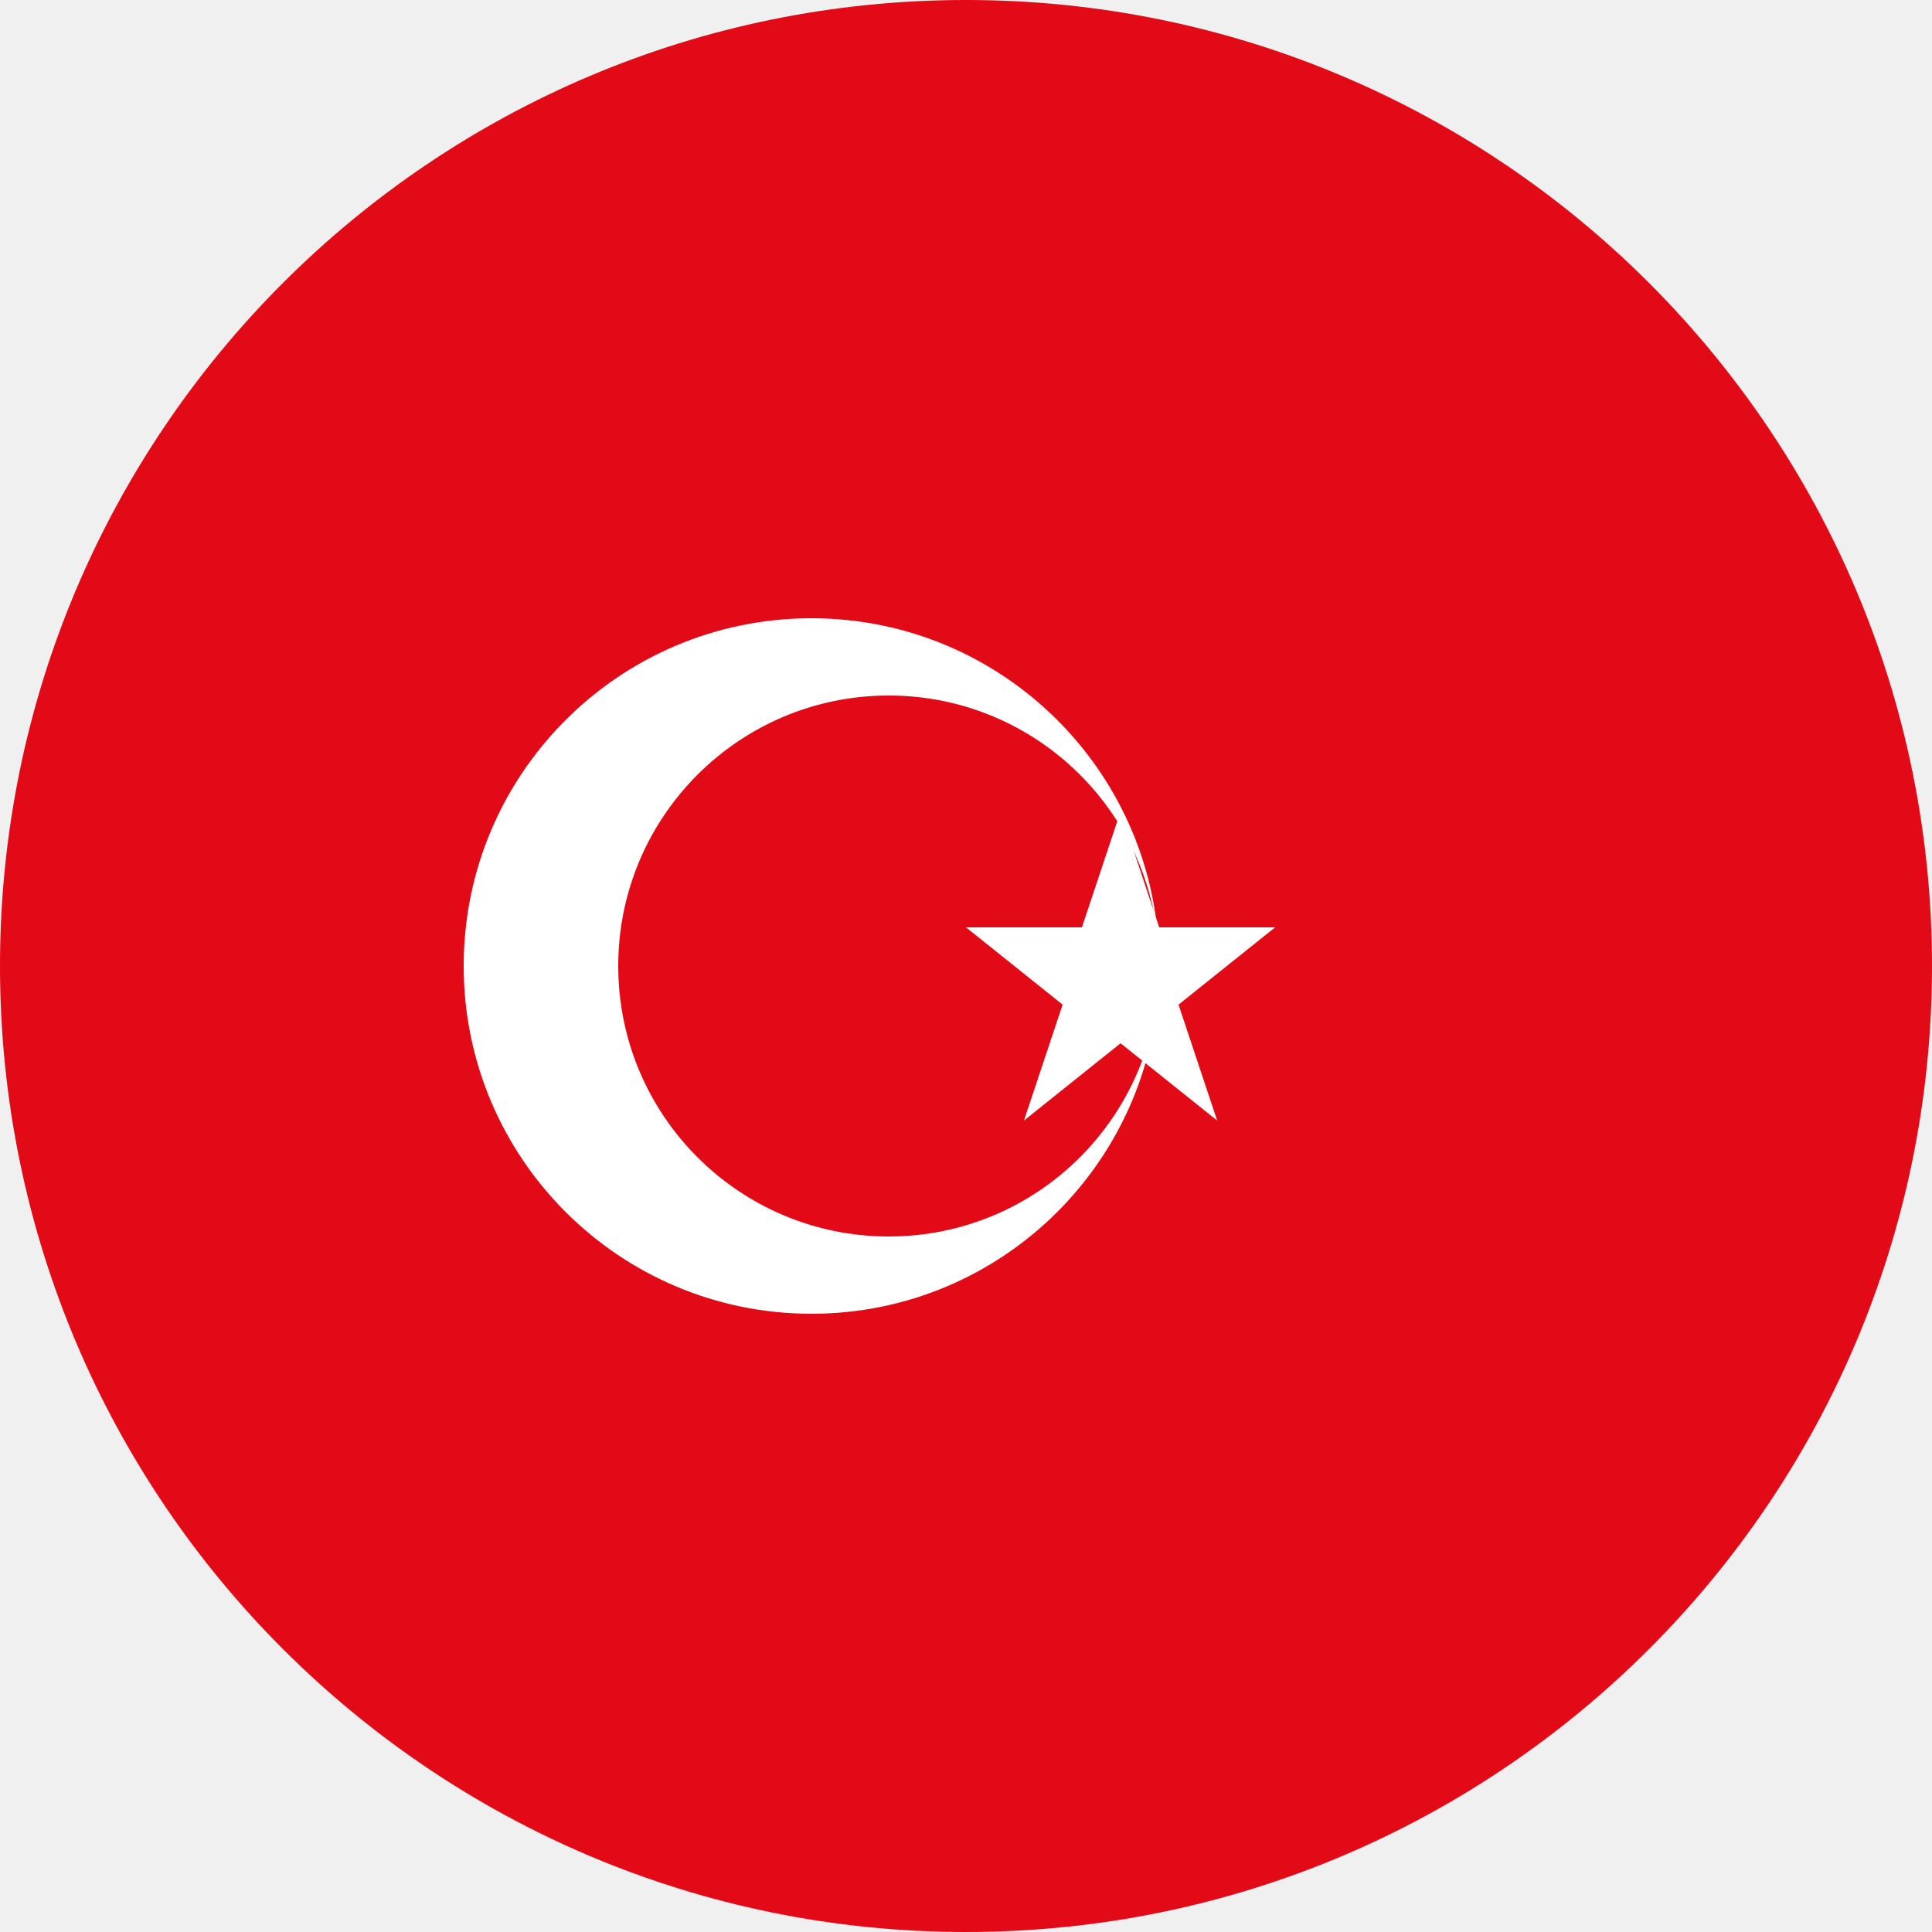
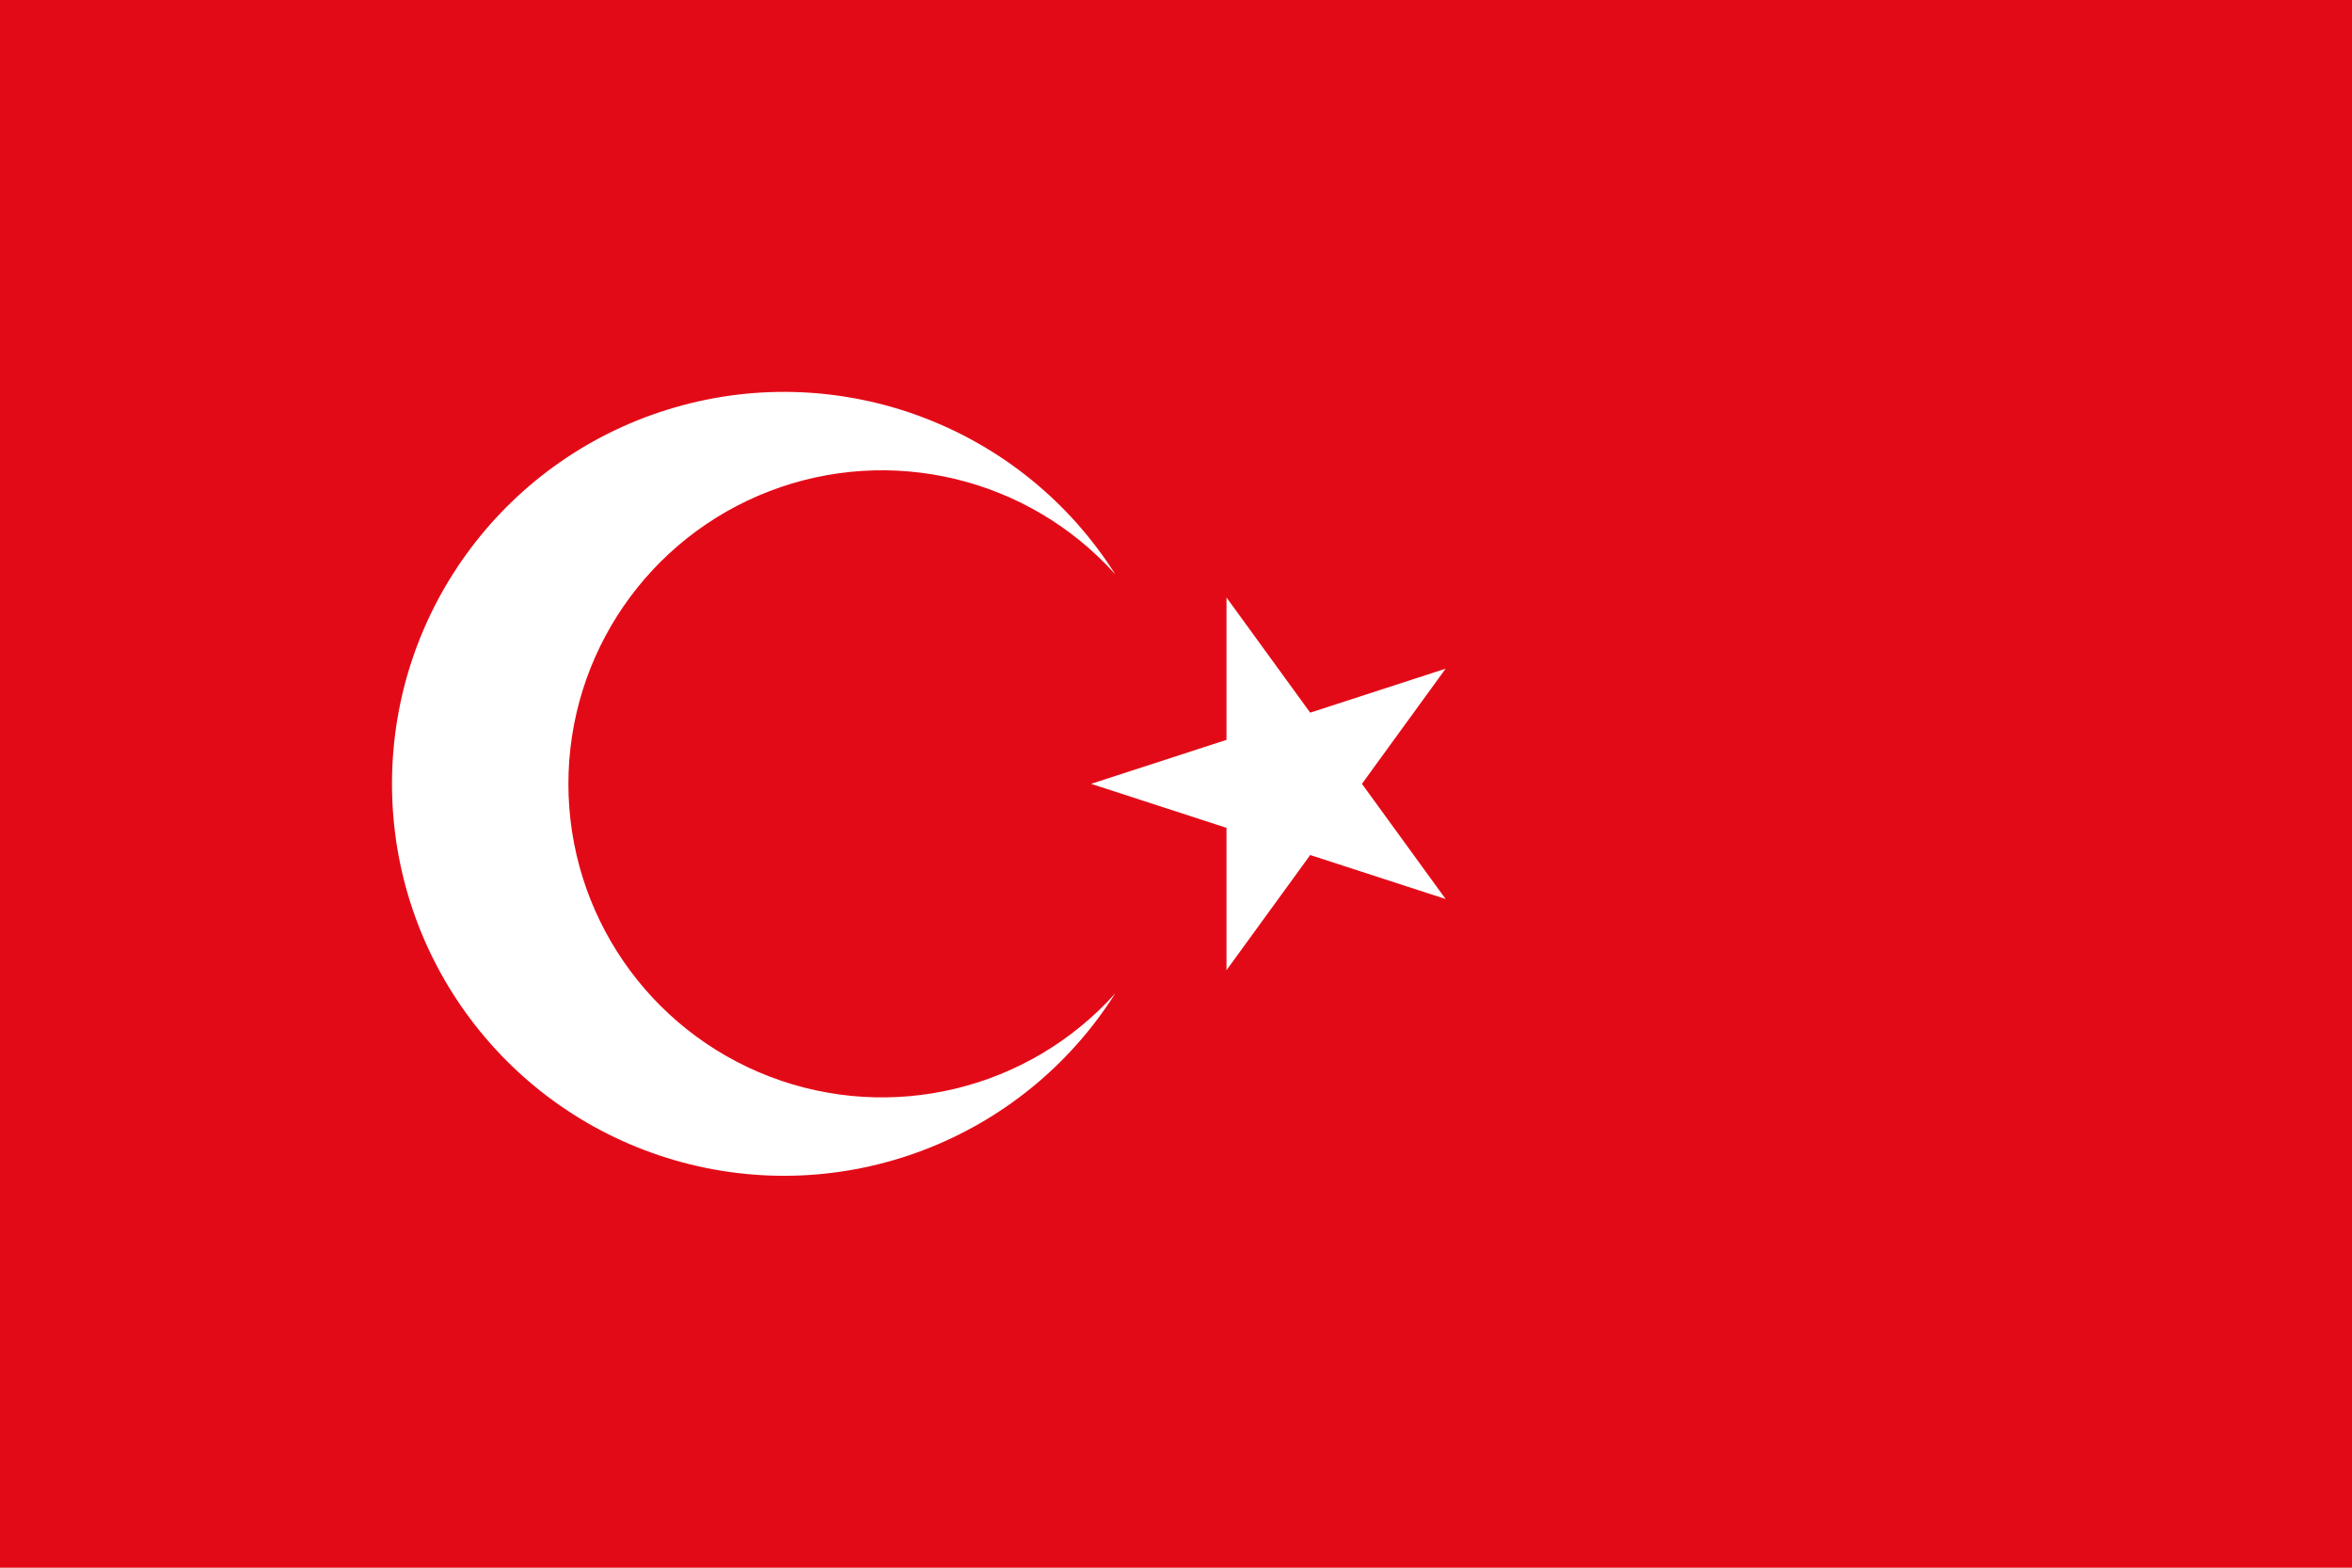
- <svg xmlns="http://www.w3.org/2000/svg" viewBox="0 0 100 100">
-   <defs>
-     <clipPath id="c">
-       <circle cx="50" cy="50" r="50" />
-     </clipPath>
-   </defs>
-   <g clip-path="url(#c)">
-     <rect width="100" height="100" fill="#E30A17" />
-     <circle cx="42" cy="50" r="18" fill="white" />
-     <circle cx="46" cy="50" r="14" fill="#E30A17" />
-     <polygon points="58,42 60,48 66,48 61,52 63,58 58,54 53,58 55,52 50,48 56,48" fill="white" />
-   </g>
+ <svg xmlns="http://www.w3.org/2000/svg" width="1200" height="800" viewBox="0 -30000 90000 60000">
+   <path fill="#e30a17" d="m0-30000h90000v60000H0z" />
+   <path fill="#fff" d="m41750 0 13568-4408-8386 11541V-7133l8386 11541zm925 8021a15000 15000 0 1 1 0-16042 12000 12000 0 1 0 0 16042z" />
</svg>
